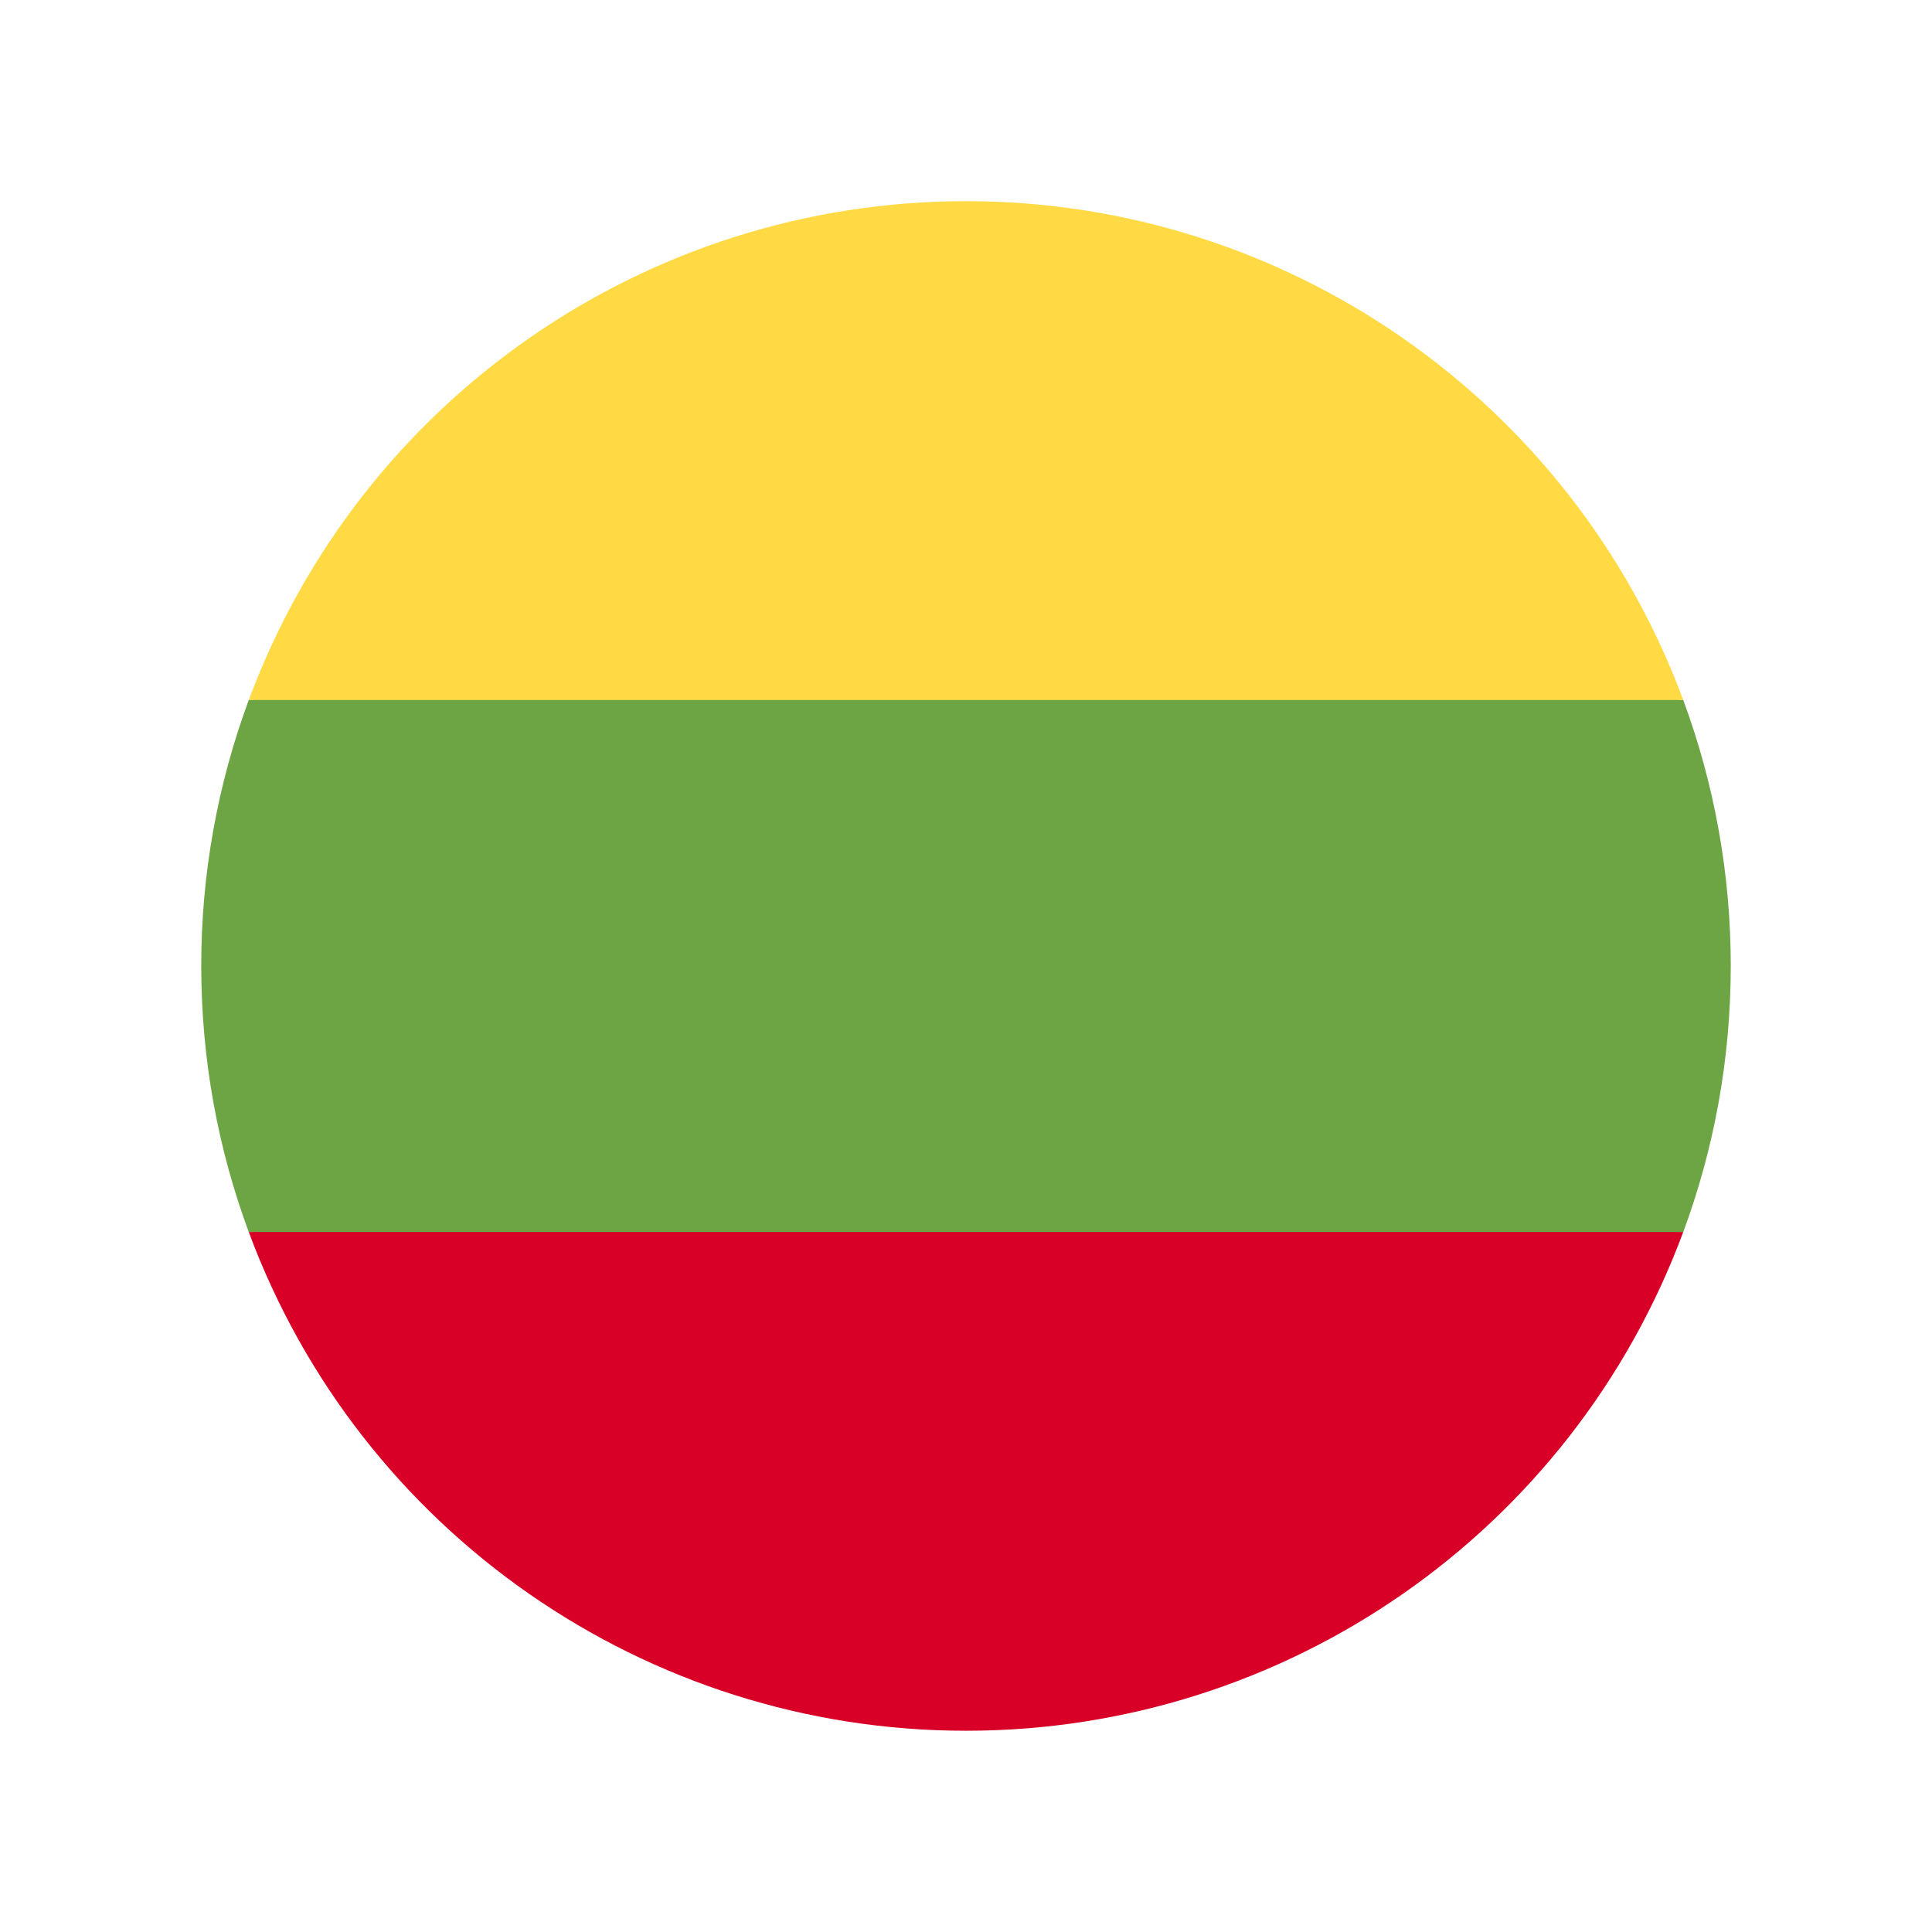
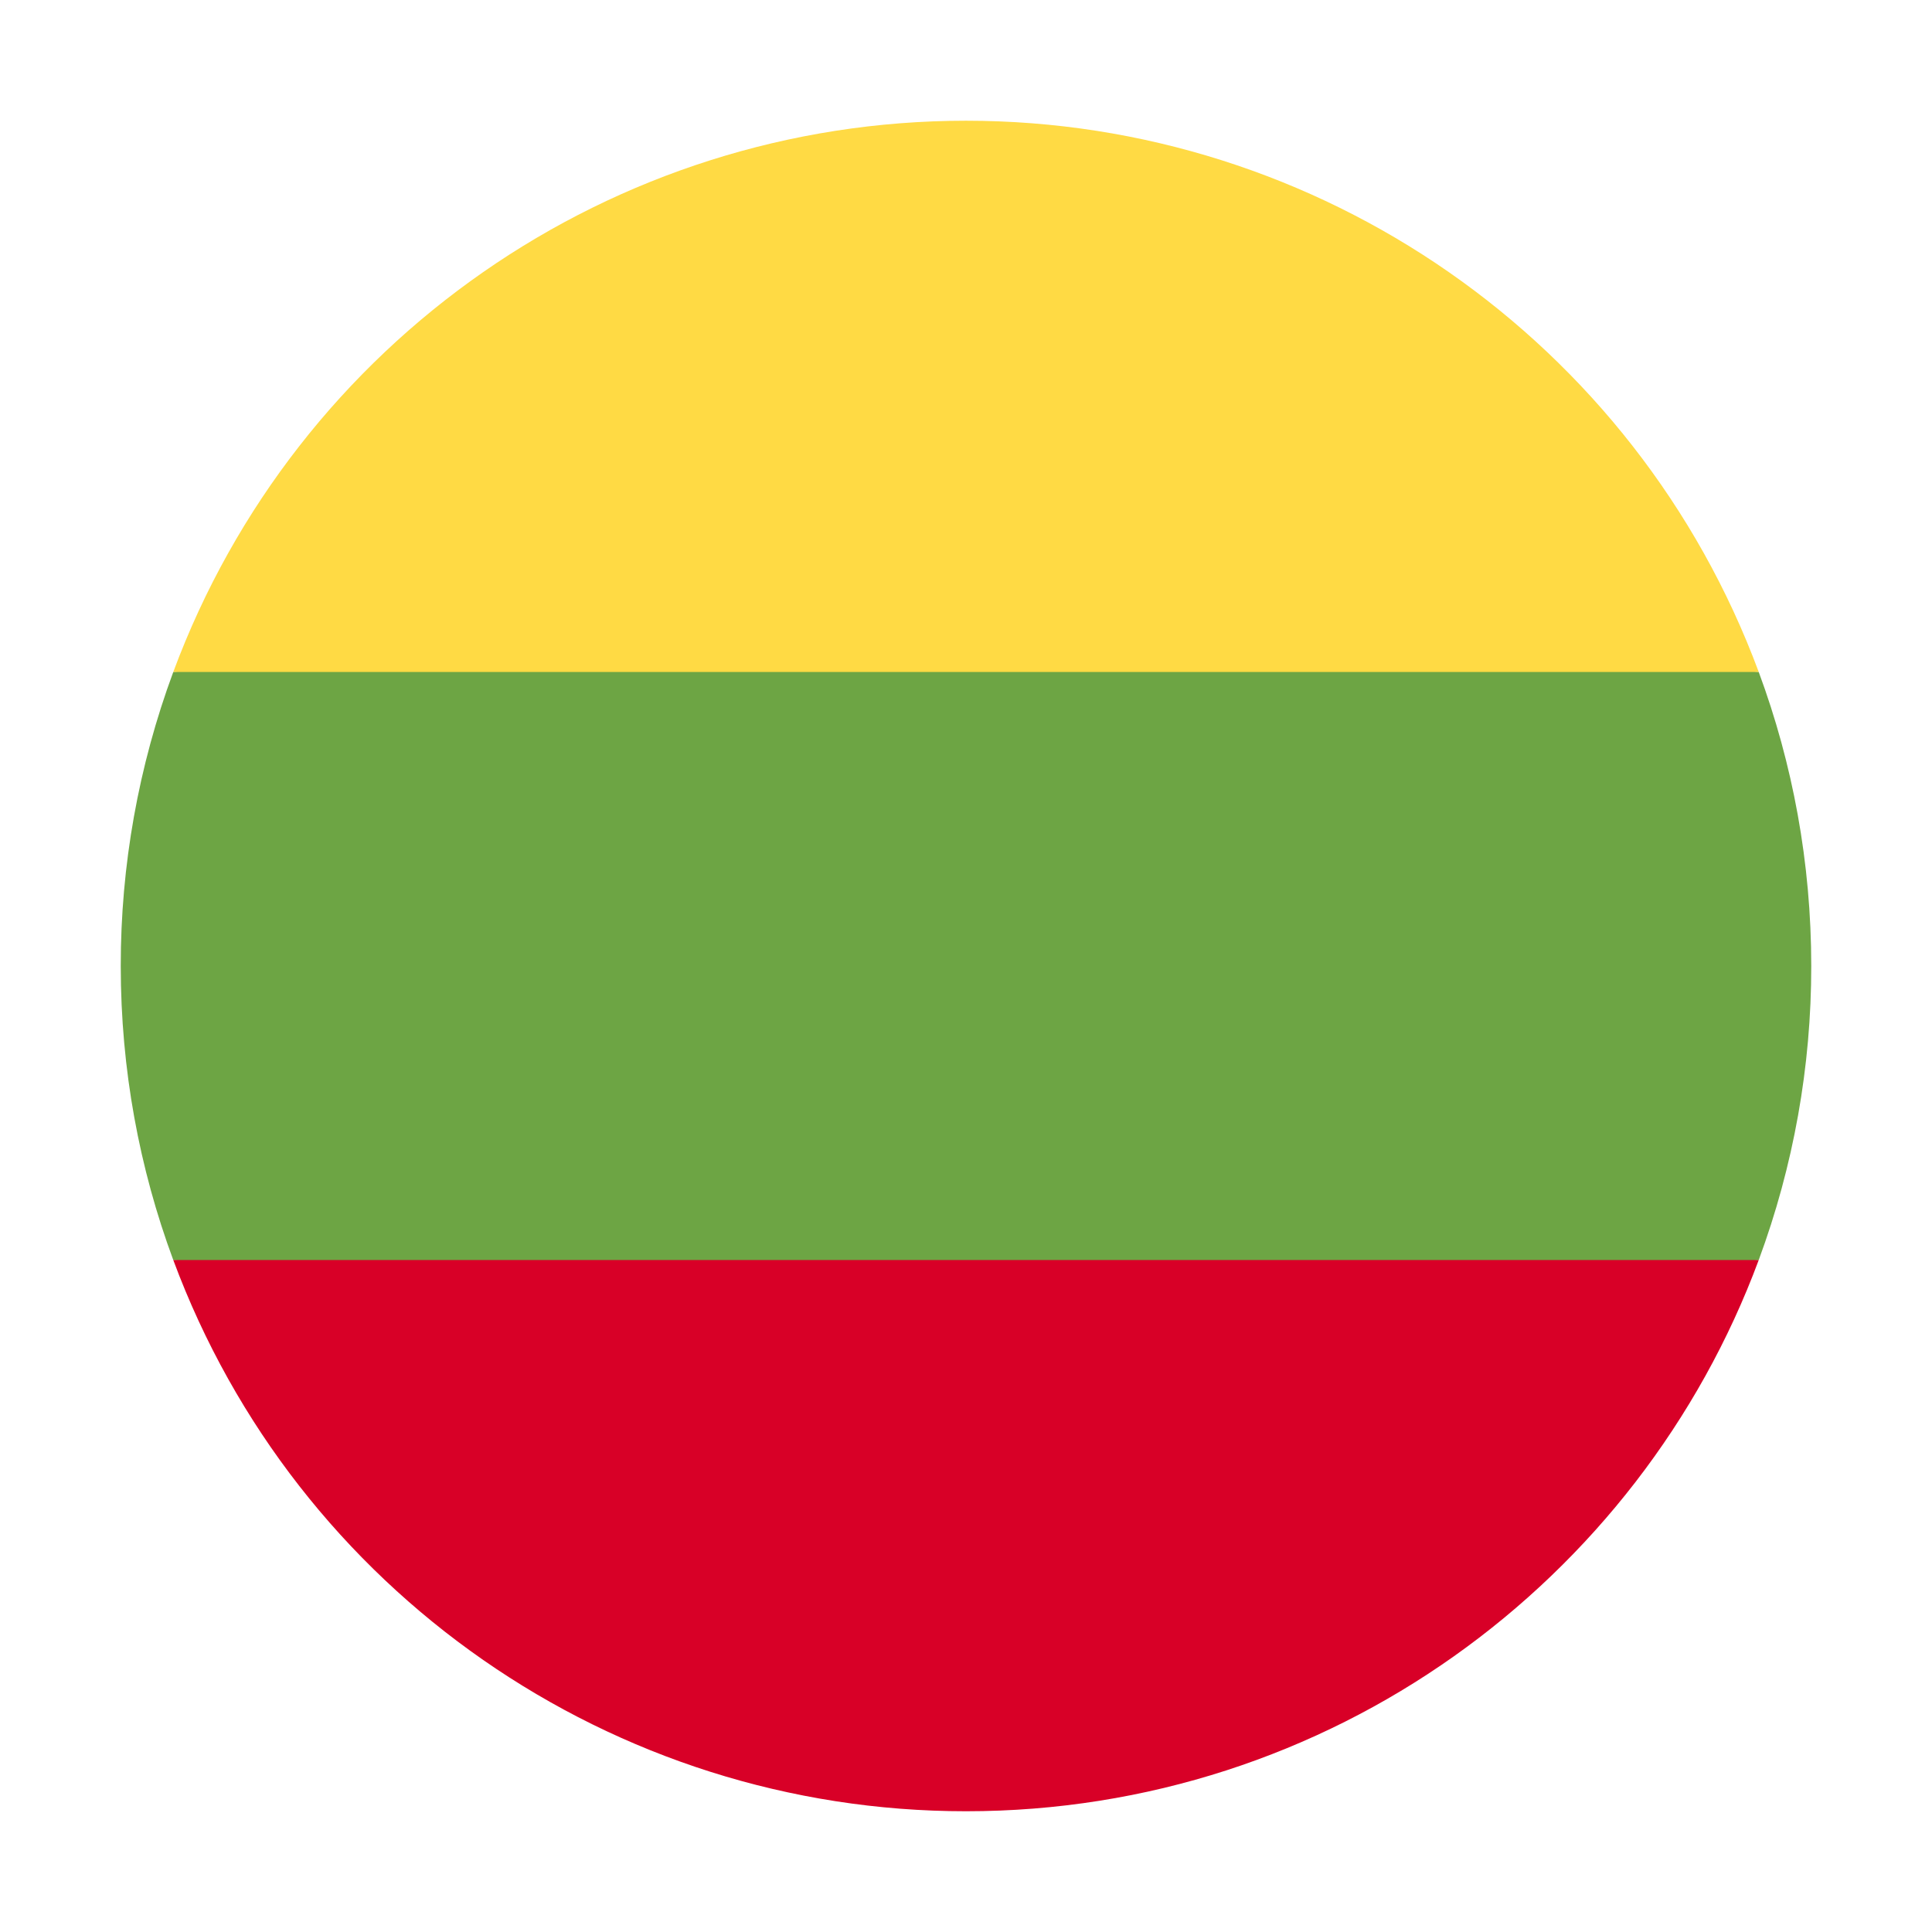
- <svg xmlns="http://www.w3.org/2000/svg" width="24" height="24" fill="none" viewBox="0 0 24 24">
-   <path fill="#6da544" d="M20.91 15.305c.381-1.03.59-2.143.59-3.305a9.5 9.5 0 0 0-.59-3.304L12 7.87l-8.91.826A9.5 9.5 0 0 0 2.5 12c0 1.162.209 2.275.59 3.305l8.91.826z" />
-   <path fill="#ffda44" d="M20.91 8.696a9.503 9.503 0 0 0-17.819 0z" />
-   <path fill="#d80027" d="M12 21.5a9.5 9.5 0 0 0 8.91-6.196H3.09A9.5 9.5 0 0 0 12 21.5" />
+ <svg xmlns="http://www.w3.org/2000/svg" width="16" height="16" fill="none" viewBox="0 0 16 16">
+   <path fill="#6da544" d="M14.565 10.435A7 7 0 0 0 15 8c0-.856-.154-1.676-.435-2.435L8 4.957l-6.565.608A7 7 0 0 0 1 8c0 .856.154 1.677.435 2.435L8 11.044z" />
+   <path fill="#ffda44" d="M14.565 5.565a7.003 7.003 0 0 0-13.13 0z" />
+   <path fill="#d80027" d="M8 15c3.01 0 5.576-1.9 6.565-4.565H1.435A7 7 0 0 0 8 15" />
</svg>
